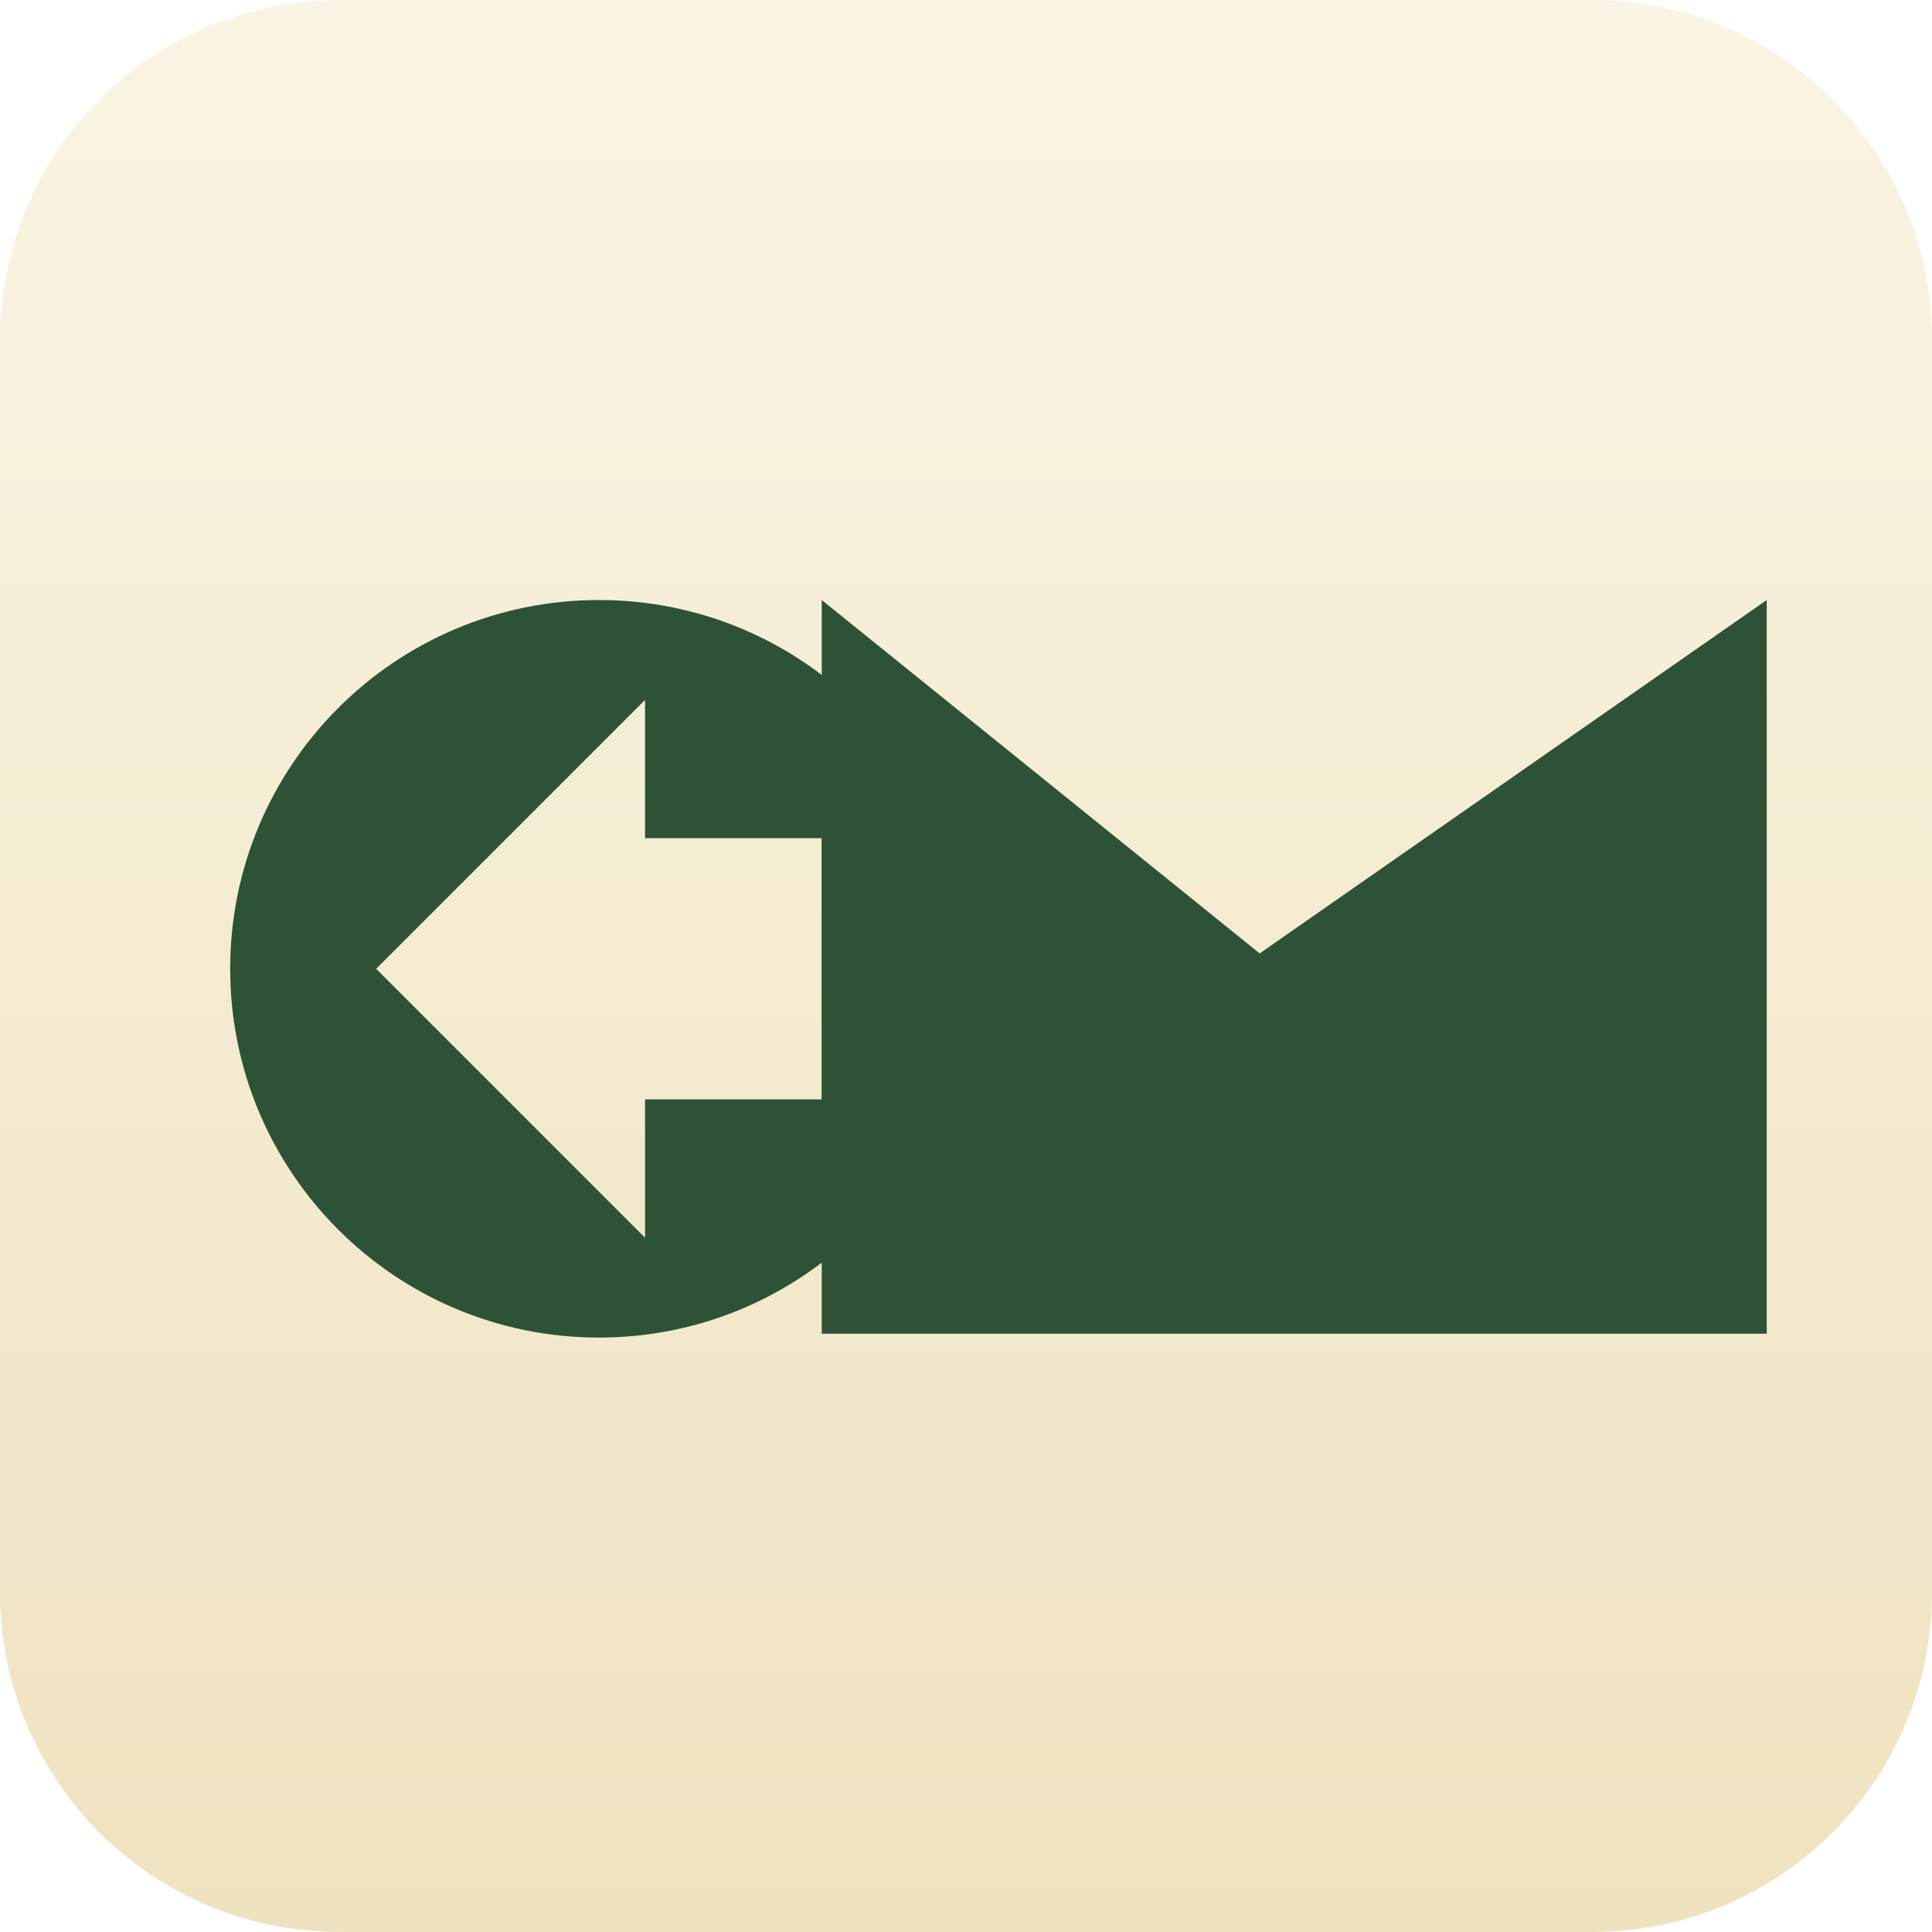
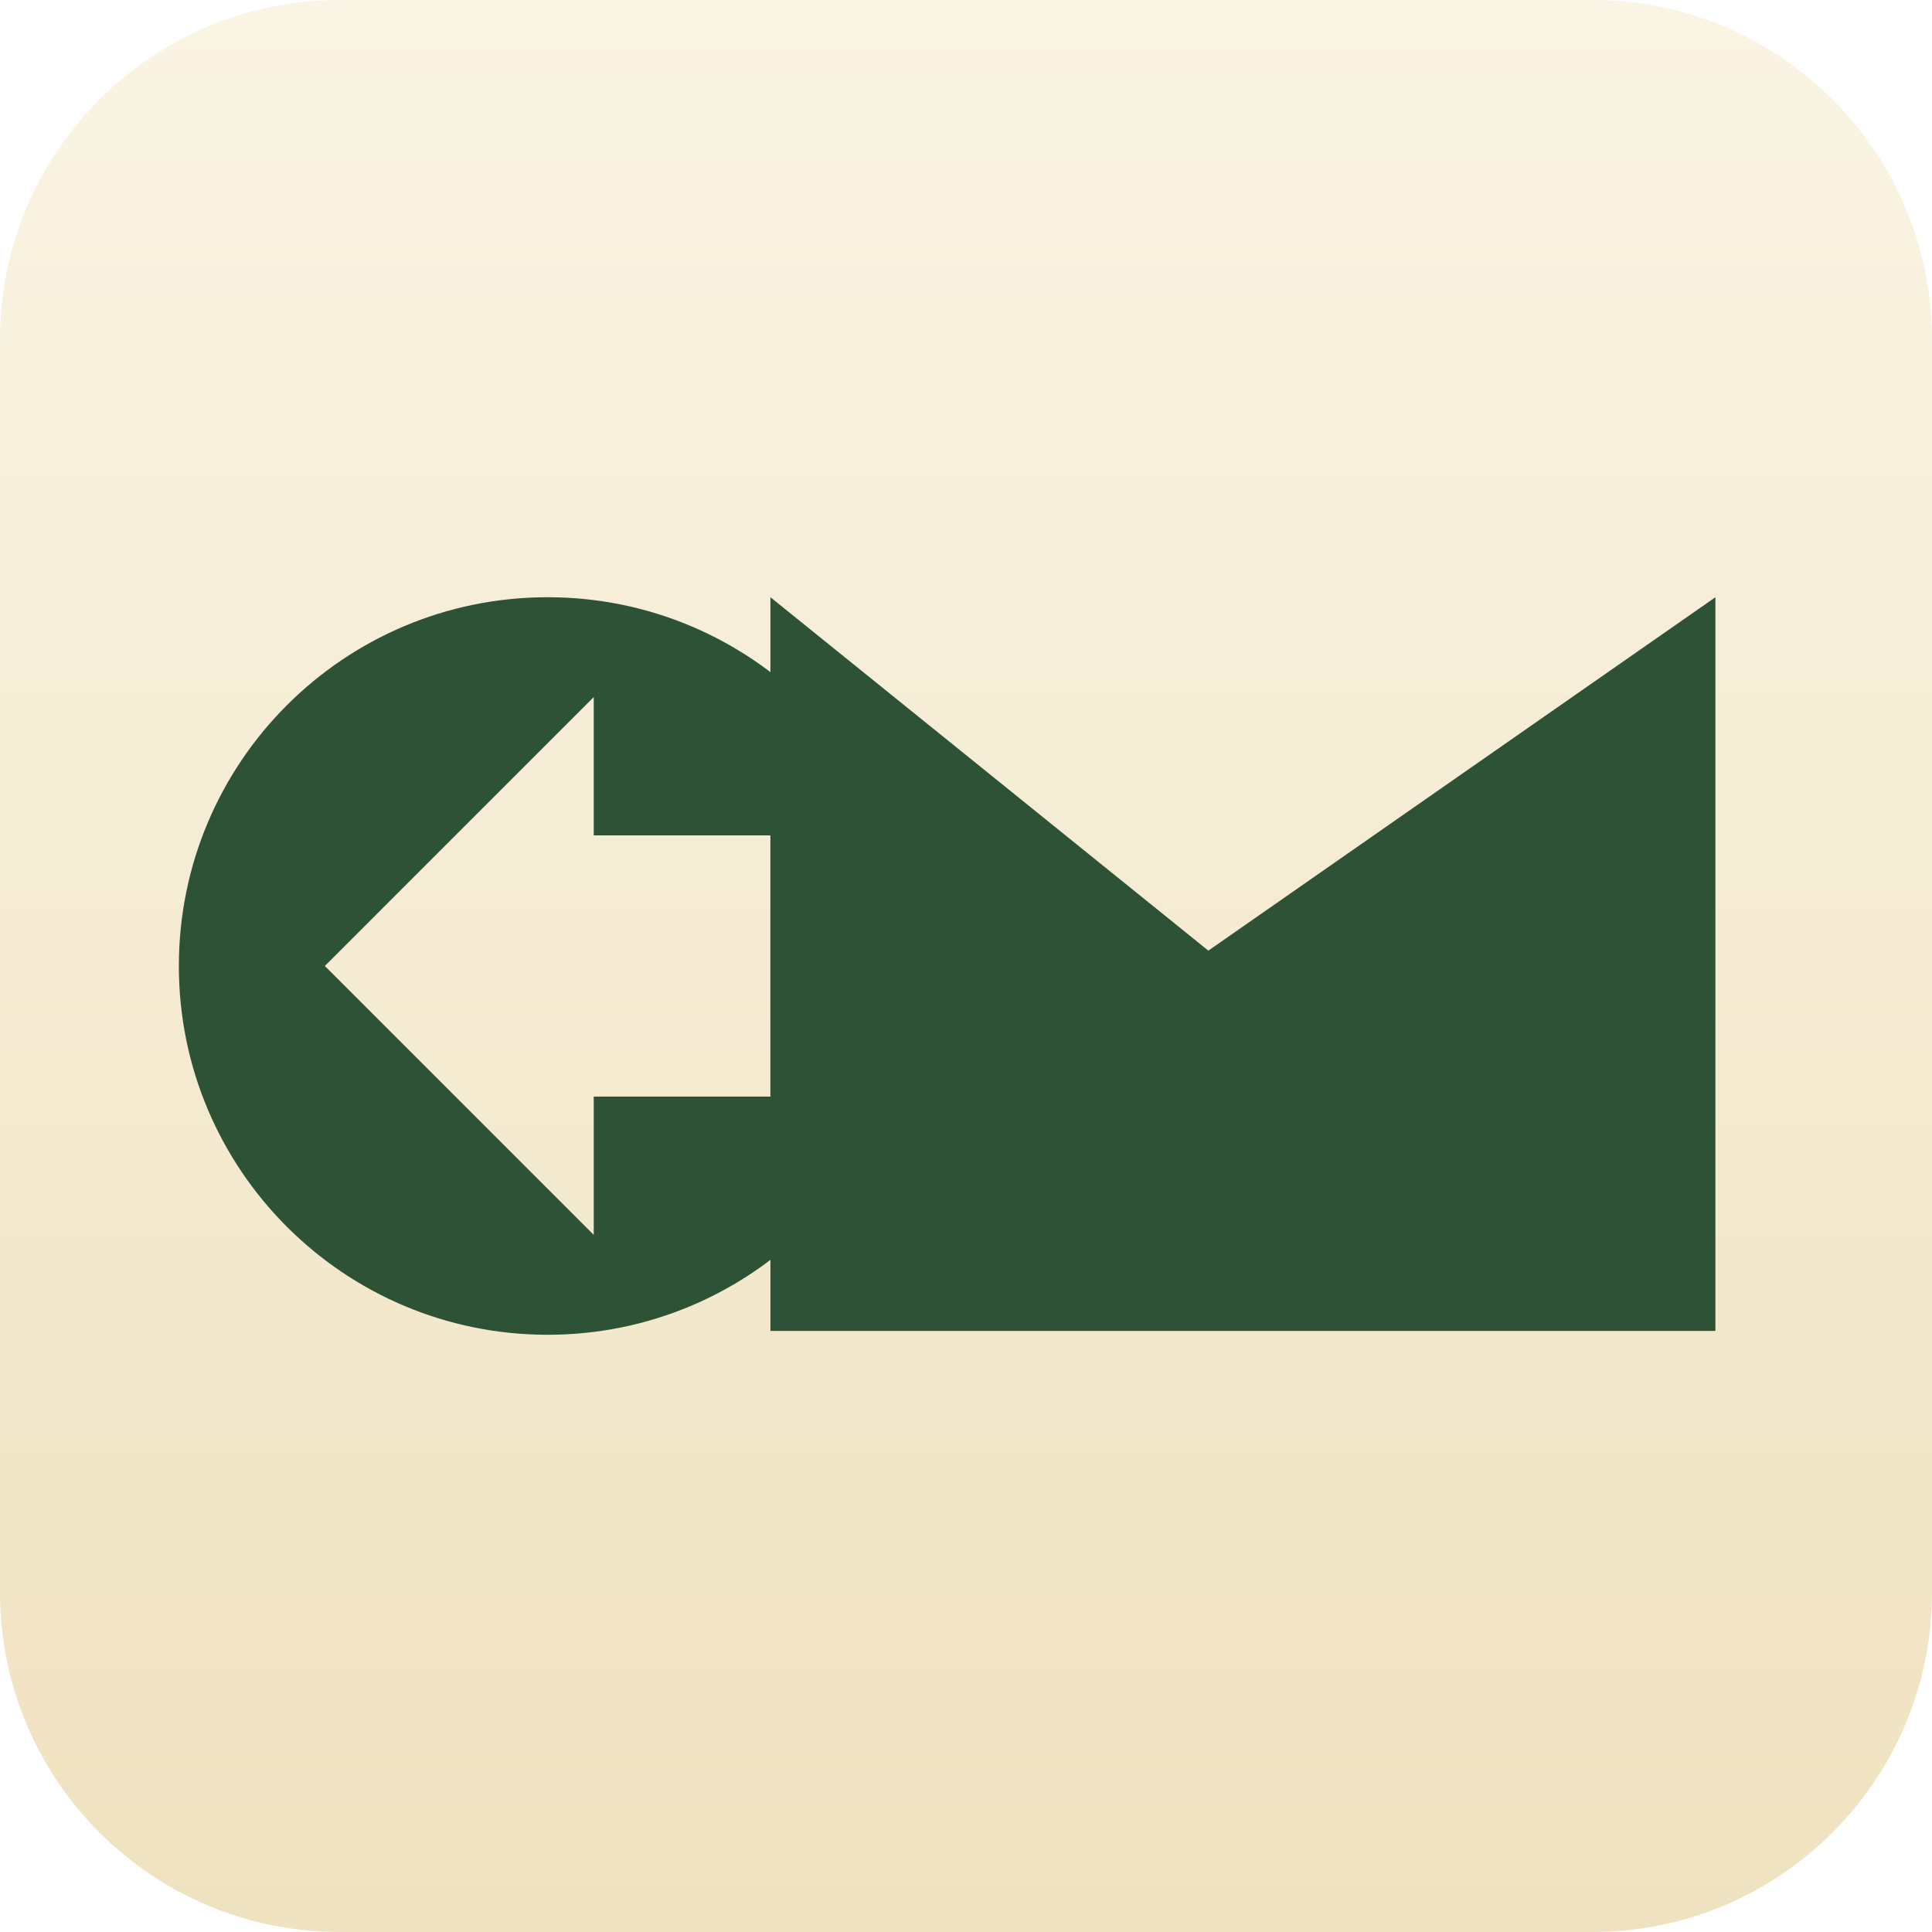
<svg xmlns="http://www.w3.org/2000/svg" viewBox="0 0 1024 1024" width="1024" height="1024">
  <defs>
    <linearGradient id="bg" x1="0" y1="0" x2="0" y2="1">
      <stop offset="0" stop-color="#FAF4E4" />
      <stop offset="1" stop-color="#EFE2C0" />
    </linearGradient>
  </defs>
  <rect width="1024" height="1024" rx="180" ry="180" fill="url(#bg)" />
-   <g fill="#2E5235" transform="translate(122 147) scale(2.036)">
+   <g fill="#2E5235" transform="translate(94.8 145.52) scale(2.036)">
    <path fill-rule="evenodd" d="M 0 180 a 96 96 0 1 0 192 0 a 96 96 0 1 0 -192 0 Z M 38 180 L 108 110 L 108 146 L 154 146 L 154 214 L 108 214 L 108 250 Z" />
    <path d="M 154 84 L 268 176 L 400 84 L 400 275 L 154 275 Z" />
  </g>
</svg>
